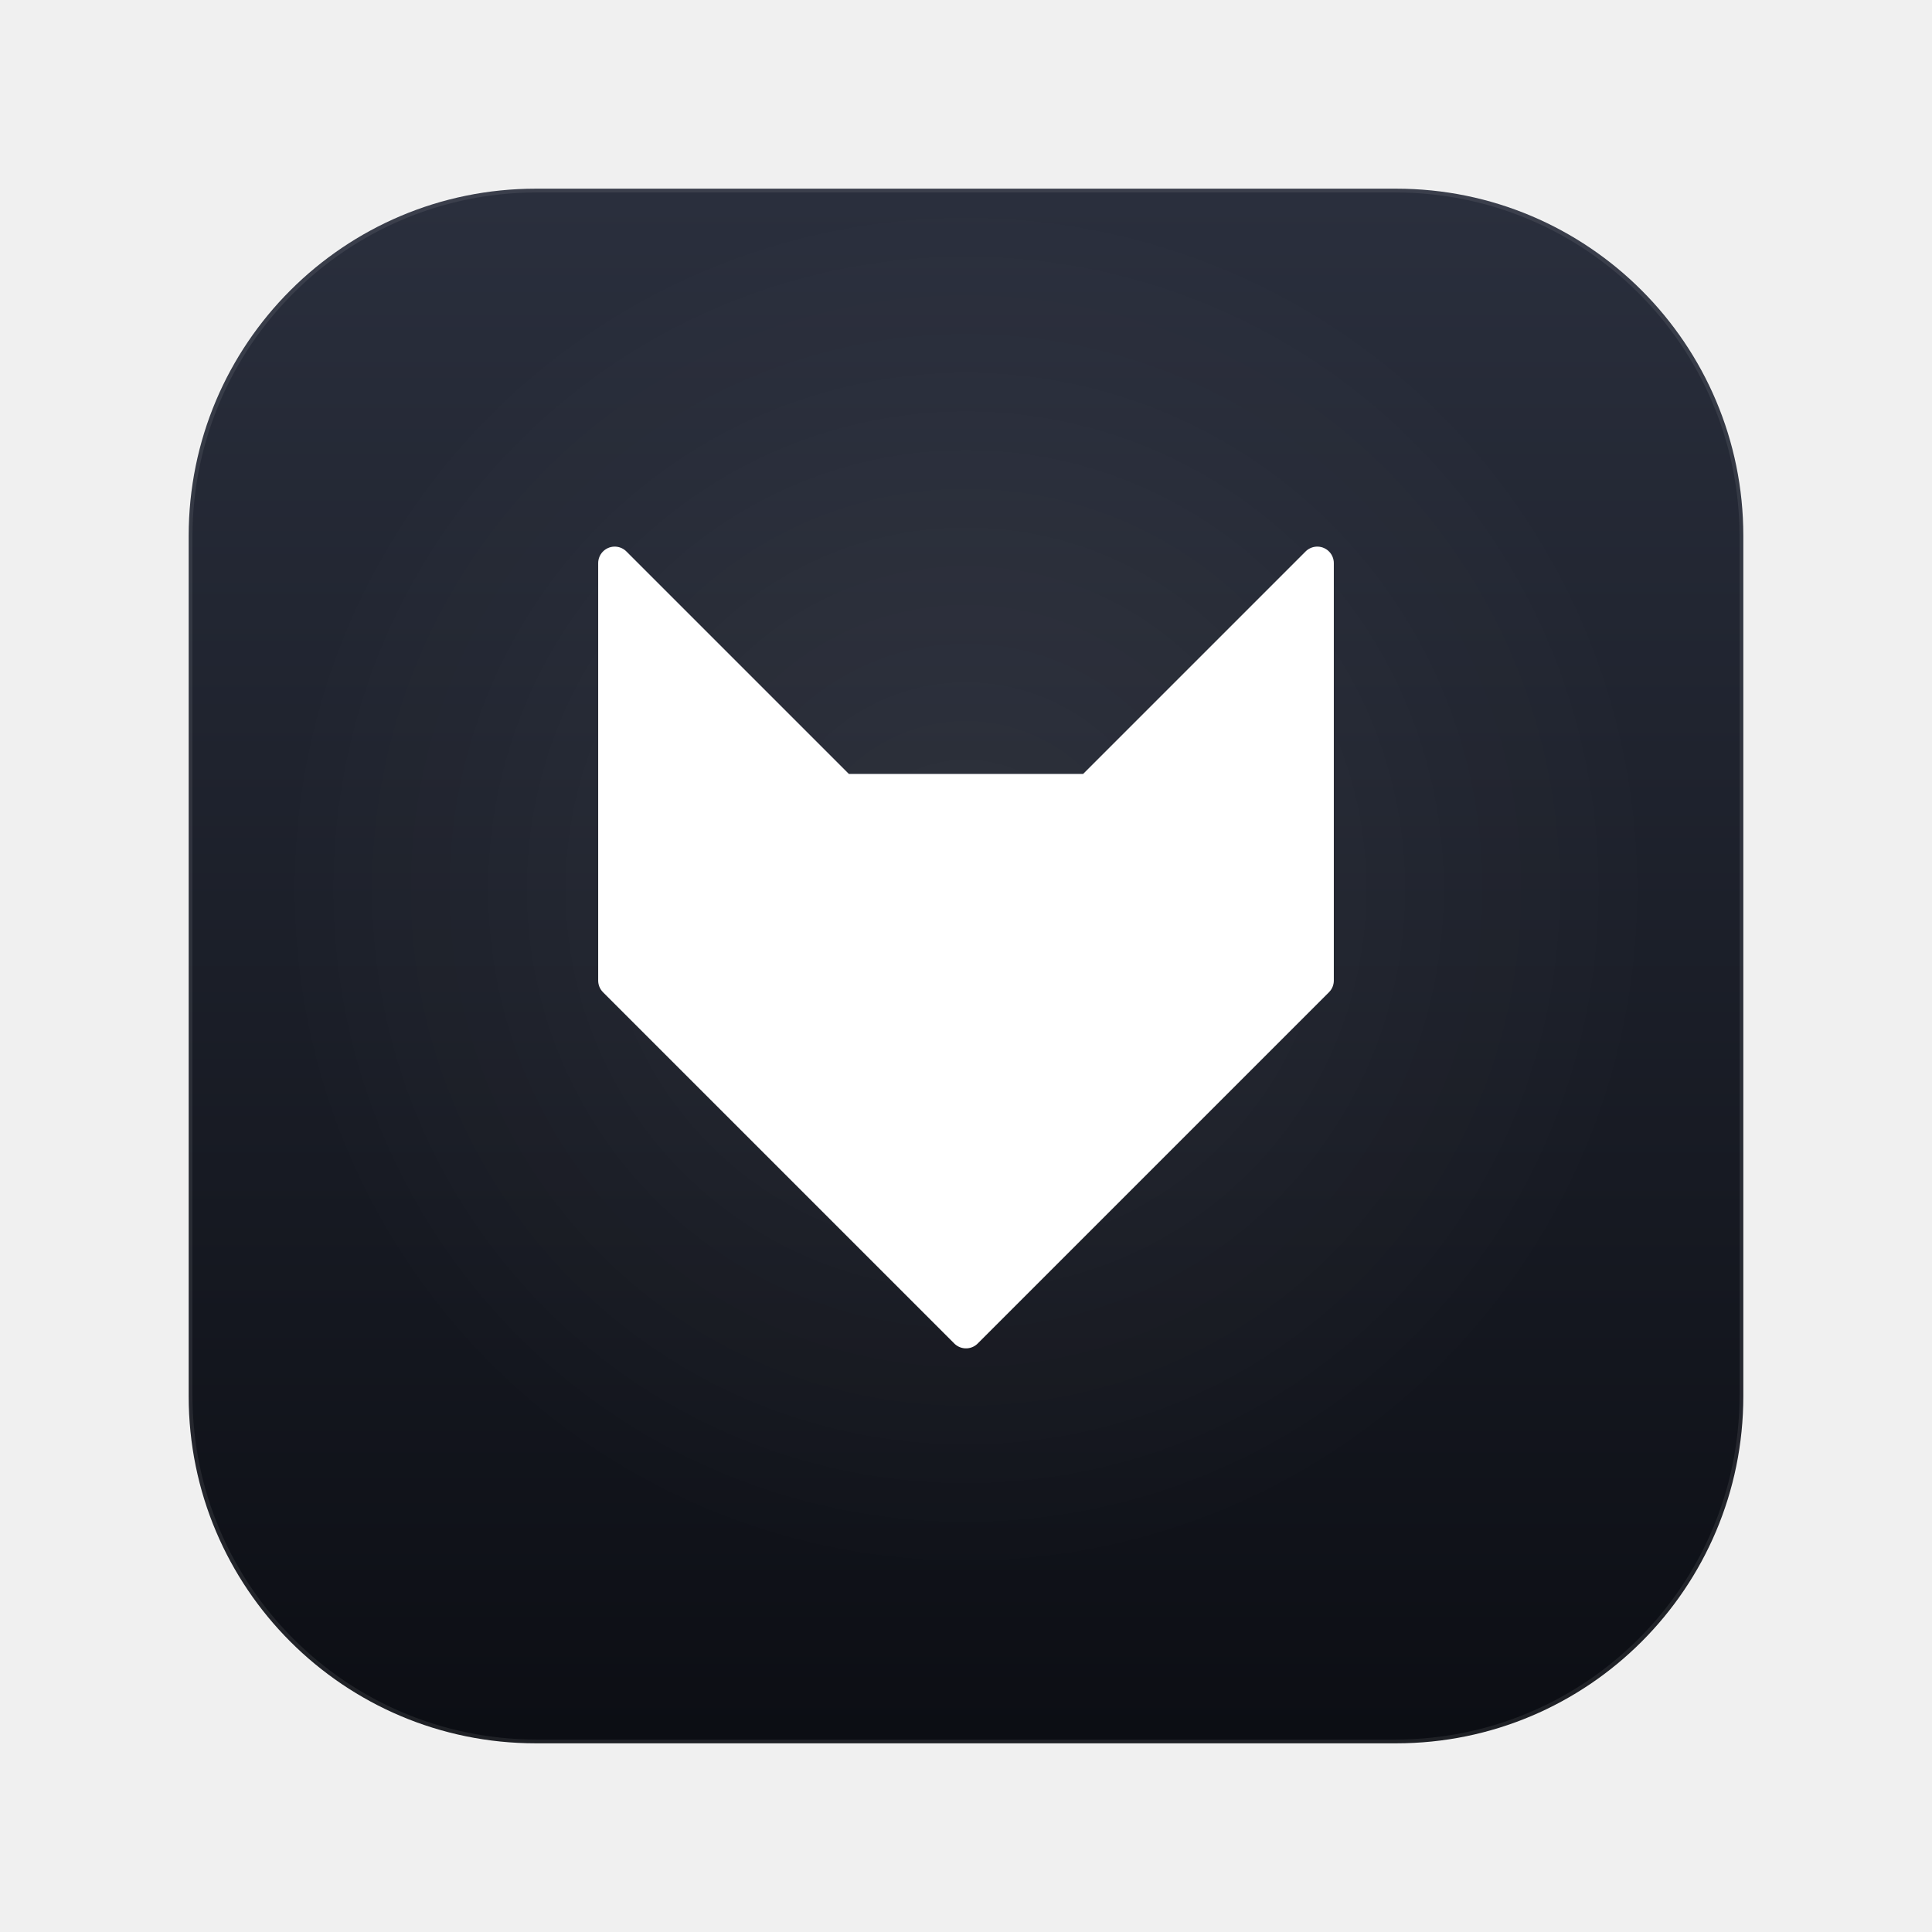
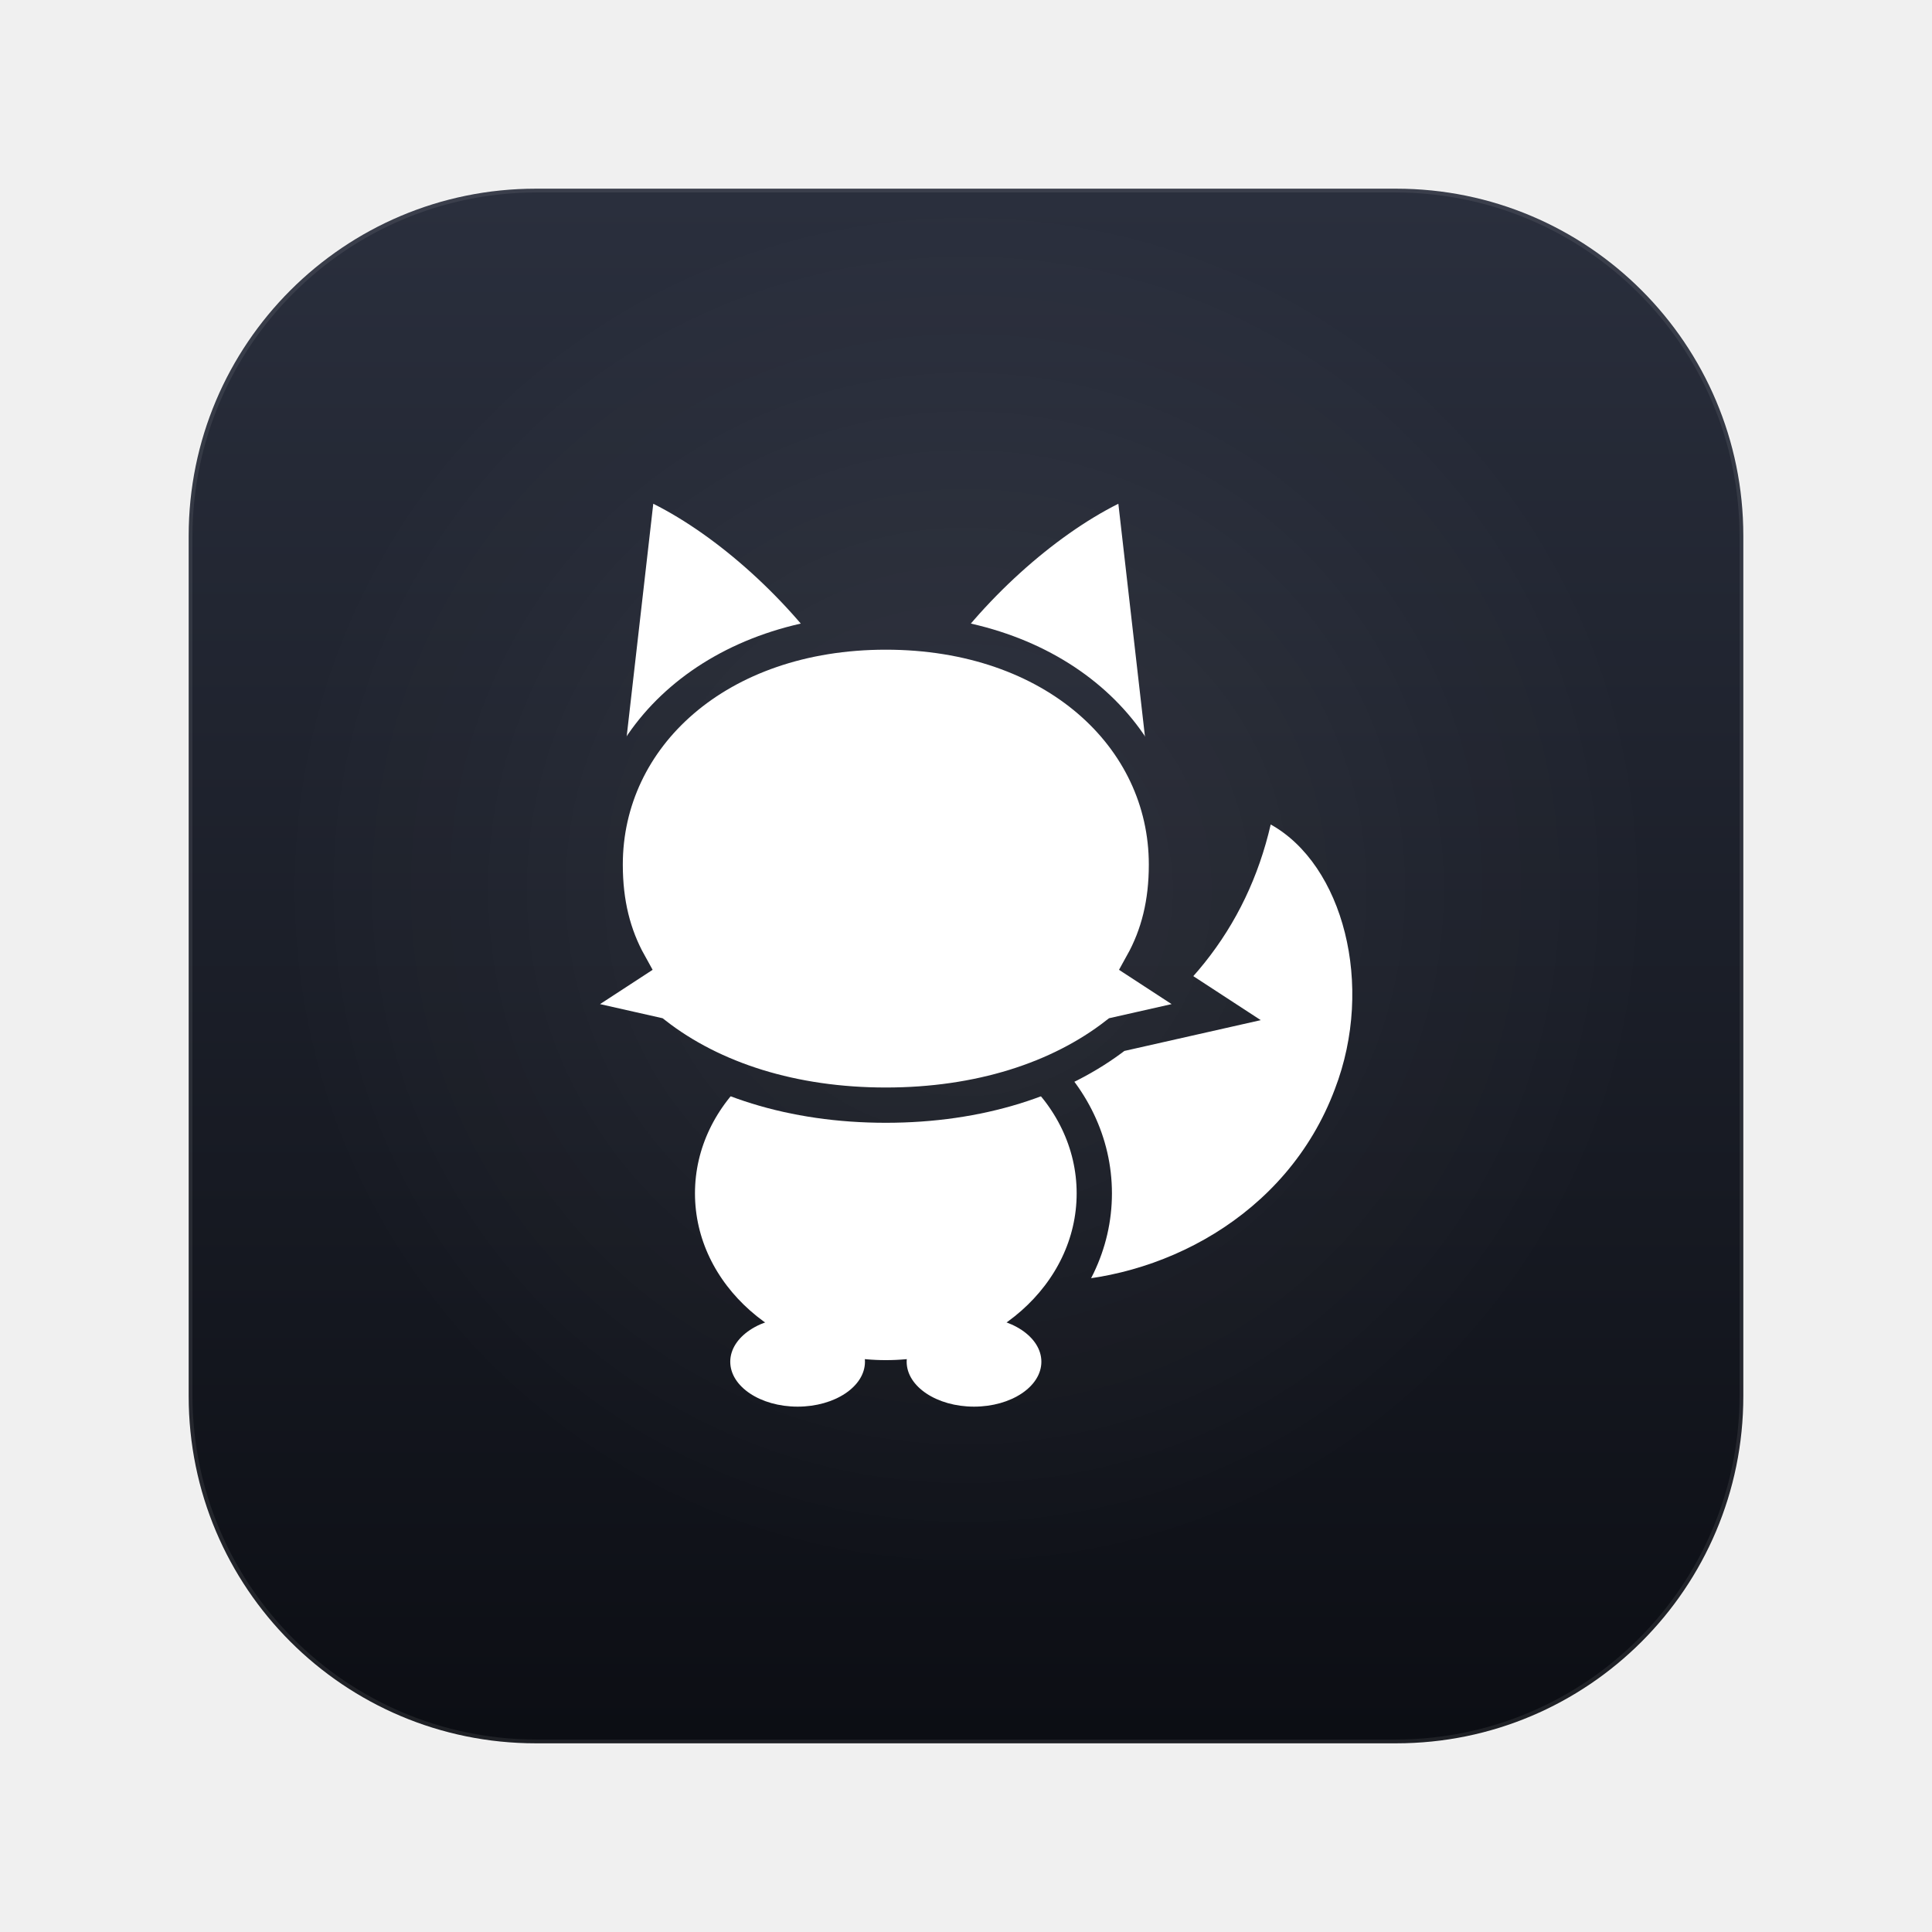
<svg xmlns="http://www.w3.org/2000/svg" width="1024" height="1024" viewBox="0 0 1024 1024">
  <defs>
    <linearGradient id="tile" x1="0" y1="0" x2="0" y2="1">
      <stop offset="0" stop-color="#2a2f3d" />
      <stop offset="1" stop-color="#0c0e14" />
    </linearGradient>
    <radialGradient id="glow" cx="0.5" cy="0.45" r="0.45">
      <stop offset="0" stop-color="#ffffff" stop-opacity="0.07" />
      <stop offset="1" stop-color="#ffffff" stop-opacity="0" />
    </radialGradient>
  </defs>
  <rect x="100" y="100" width="824" height="824" rx="184" fill="url(#tile)" />
  <rect x="100" y="100" width="824" height="824" rx="184" fill="url(#glow)" />
  <rect x="100.5" y="100.5" width="823" height="823" rx="184" fill="none" stroke="#fff" stroke-opacity="0.08" stroke-width="3" />
-   <svg x="282" y="270" width="460" height="460" viewBox="1.5 1.5 21 21">
+   <svg x="282" y="250" width="460" height="510" viewBox="8 2.5 54 60">
    <defs>
-       <mask id="fox" maskUnits="userSpaceOnUse" x="0" y="0" width="24" height="24">
-         <path d="M3.5 2.8 9 8.3H15L20.5 2.8V12.9L12 21.4 3.5 12.9Z" fill="#fff" stroke="#fff" stroke-width="0.8" stroke-linejoin="round" />
+       <mask id="fox" maskUnits="userSpaceOnUse" x="0" y="0" width="64" height="64">
+         <path fill="#fff" d="M40 53C47 53 55 49 58 41 60.5 34.5 58.5 27 54 24.5 52.5 31 48.5 36 42 39.5 37.5 42 36 48 40 53Z" />
+         <ellipse fill="#fff" cx="40.5" cy="45.5" rx="5" ry="6.5" />
+         <ellipse fill="#fff" cx="42" cy="41" rx="5" ry="4.5" />
+         <ellipse cx="30" cy="47.5" rx="13" ry="11.5" fill="#fff" stroke="#000" stroke-width="2.2" />
+         <ellipse fill="#fff" cx="24.5" cy="58" rx="4.2" ry="2.8" />
+         <ellipse fill="#fff" cx="35.5" cy="58" rx="4.2" ry="2.8" />
+         <path fill="#fff" d="M13.5 22 15.5 4.5C19.5 6.5 24 10.5 27 15ZM46.5 22 44.5 4.5C40.5 6.5 36 10.5 33 15Z" />
+         <path d="M30 12.5C40.5 12.5 47.5 19 47.5 27 47.5 29.4 47 31.4 46 33.2L50.6 36.2 44.4 37.6C40.8 40.4 35.8 42 30 42S19.2 40.4 15.6 37.6L9.4 36.2 14 33.2C13 31.4 12.5 29.4 12.5 27 12.5 19 19.5 12.5 30 12.5Z" fill="#fff" stroke="#000" stroke-width="2.2" />
      </mask>
    </defs>
-     <rect width="24" height="24" fill="#fff" mask="url(#fox)" />
+     <rect width="64" height="64" fill="#fff" mask="url(#fox)" />
  </svg>
</svg>
